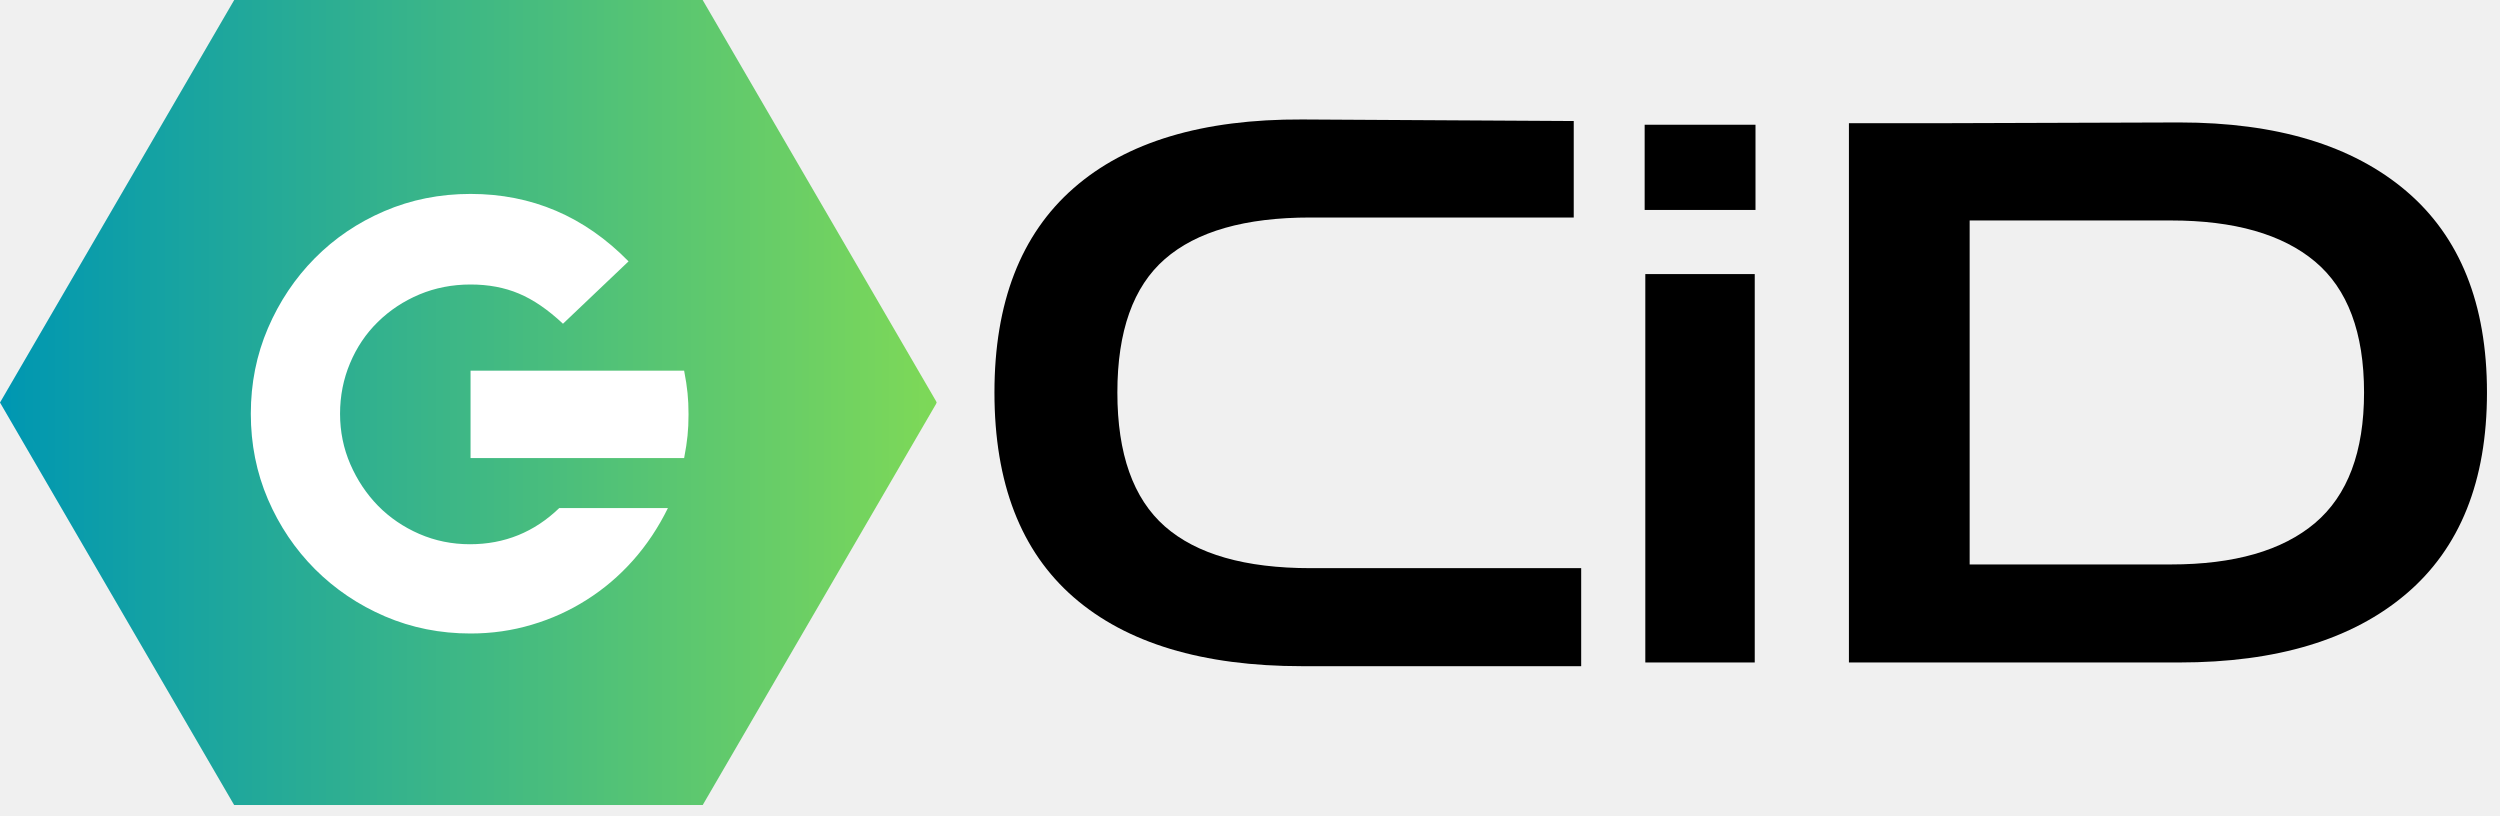
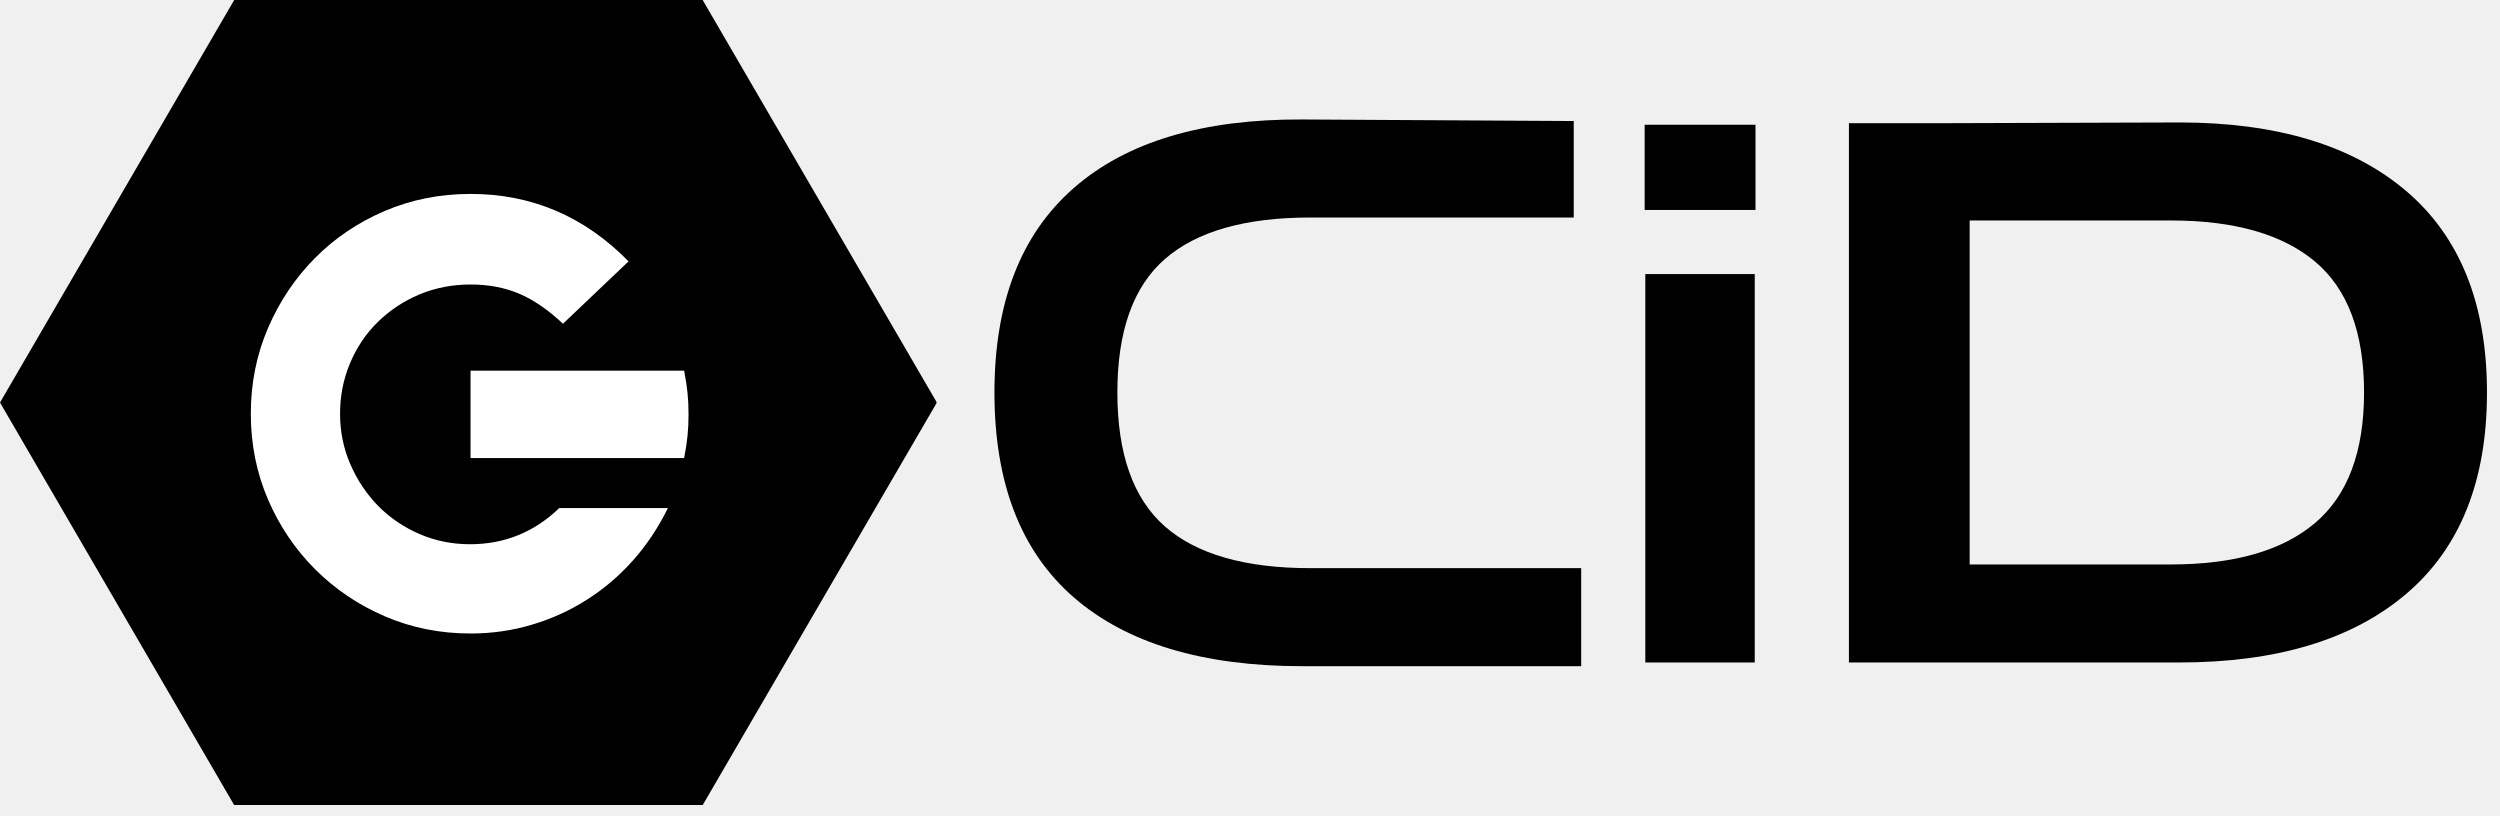
<svg xmlns="http://www.w3.org/2000/svg" width="95" height="31" viewBox="0 0 95 31" fill="none">
  <path d="M49.485 25.315C45.702 25.315 42.806 24.442 40.798 22.695C38.791 20.948 37.789 18.355 37.789 14.915C37.789 11.497 38.791 8.907 40.798 7.149C42.806 5.39 45.702 4.522 49.485 4.54L59.802 4.599V8.265H49.798C47.314 8.265 45.47 8.792 44.264 9.845C43.061 10.895 42.46 12.585 42.46 14.915C42.46 17.247 43.061 18.942 44.264 20.003C45.47 21.061 47.314 21.59 49.798 21.59H60.085V25.315H49.485Z" fill="black" />
  <path d="M62.522 25.174V10.415H66.68V25.174H62.522ZM62.497 7.978V4.74H66.709V7.978H62.497Z" fill="black" />
  <path d="M70.259 25.174V4.682H73.642L82.813 4.653C86.518 4.653 89.393 5.523 91.438 7.261C93.482 9.001 94.505 11.552 94.505 14.915C94.505 18.277 93.482 20.827 91.438 22.565C89.393 24.305 86.518 25.174 82.813 25.174H70.259ZM82.496 8.378H74.847V21.449H82.496C84.905 21.449 86.73 20.924 87.972 19.874C89.213 18.822 89.834 17.169 89.834 14.915C89.834 12.64 89.213 10.982 87.972 9.94C86.73 8.899 84.905 8.378 82.496 8.378Z" fill="black" />
  <mask id="mask0_224_223" style="mask-type:luminance" maskUnits="userSpaceOnUse" x="0" y="0" width="36" height="31">
    <path d="M0 0H35.601V30.595H0V0Z" fill="white" />
  </mask>
  <g mask="url(#mask0_224_223)">
    <mask id="mask1_224_223" style="mask-type:luminance" maskUnits="userSpaceOnUse" x="0" y="0" width="36" height="31">
      <path d="M35.601 15.297L26.701 30.595H8.9L0 15.297L8.9 0H26.701L35.601 15.297Z" fill="white" />
    </mask>
    <g mask="url(#mask1_224_223)">
      <path d="M0 0V30.595H35.601V0H0Z" fill="url(#paint0_linear_224_223)" />
    </g>
  </g>
  <path d="M25.381 19.306C25.016 20.048 24.573 20.713 24.052 21.298C23.529 21.885 22.943 22.384 22.293 22.794C21.645 23.206 20.95 23.521 20.206 23.74C19.464 23.962 18.689 24.073 17.881 24.073C16.728 24.073 15.644 23.857 14.631 23.423C13.619 22.988 12.733 22.39 11.972 21.631C11.214 20.871 10.616 19.985 10.181 18.973C9.747 17.96 9.531 16.876 9.531 15.723C9.531 14.568 9.747 13.485 10.181 12.473C10.616 11.46 11.21 10.573 11.96 9.815C12.712 9.054 13.594 8.457 14.606 8.023C15.619 7.588 16.711 7.369 17.881 7.369C20.208 7.369 22.21 8.223 23.885 9.932L21.393 12.302C20.823 11.767 20.265 11.385 19.718 11.156C19.174 10.926 18.561 10.811 17.881 10.811C17.186 10.811 16.537 10.938 15.935 11.19C15.335 11.443 14.808 11.792 14.356 12.236C13.906 12.677 13.554 13.2 13.302 13.802C13.049 14.402 12.922 15.043 12.922 15.723C12.922 16.401 13.053 17.042 13.314 17.644C13.575 18.244 13.927 18.771 14.368 19.223C14.812 19.673 15.335 20.029 15.935 20.29C16.537 20.551 17.179 20.681 17.86 20.681C19.17 20.681 20.302 20.223 21.252 19.306H25.381ZM17.881 14.086H25.997C26.061 14.417 26.104 14.701 26.127 14.94C26.152 15.176 26.164 15.444 26.164 15.744C26.164 16.044 26.152 16.314 26.127 16.552C26.104 16.789 26.061 17.073 25.997 17.407H17.881V14.086Z" fill="white" />
  <defs>
    <linearGradient id="paint0_linear_224_223" x1="0" y1="0" x2="35.601" y2="0" gradientUnits="userSpaceOnUse">
-       <stop stop-color="#0097B2" />
-       <stop offset="0.008" stop-color="#0097B2" />
-       <stop offset="0.016" stop-color="#0198B1" />
-       <stop offset="0.023" stop-color="#0298B0" />
-       <stop offset="0.031" stop-color="#0399AF" />
-       <stop offset="0.039" stop-color="#0499AF" />
-       <stop offset="0.047" stop-color="#059AAE" />
-       <stop offset="0.055" stop-color="#069AAD" />
-       <stop offset="0.062" stop-color="#079BAD" />
-       <stop offset="0.07" stop-color="#089BAC" />
-       <stop offset="0.078" stop-color="#099CAB" />
-       <stop offset="0.086" stop-color="#0A9CAB" />
-       <stop offset="0.094" stop-color="#0B9DAA" />
-       <stop offset="0.102" stop-color="#0C9DA9" />
-       <stop offset="0.109" stop-color="#0D9EA8" />
-       <stop offset="0.117" stop-color="#0E9EA8" />
-       <stop offset="0.125" stop-color="#0F9FA7" />
-       <stop offset="0.133" stop-color="#109FA6" />
-       <stop offset="0.141" stop-color="#11A0A6" />
-       <stop offset="0.148" stop-color="#12A1A5" />
-       <stop offset="0.156" stop-color="#13A1A4" />
-       <stop offset="0.164" stop-color="#14A2A3" />
-       <stop offset="0.172" stop-color="#15A2A3" />
-       <stop offset="0.18" stop-color="#16A3A2" />
-       <stop offset="0.188" stop-color="#17A3A1" />
-       <stop offset="0.195" stop-color="#18A4A1" />
-       <stop offset="0.203" stop-color="#19A4A0" />
-       <stop offset="0.211" stop-color="#1AA59F" />
-       <stop offset="0.219" stop-color="#1BA59E" />
-       <stop offset="0.227" stop-color="#1CA69E" />
-       <stop offset="0.234" stop-color="#1DA69D" />
-       <stop offset="0.242" stop-color="#1EA79C" />
-       <stop offset="0.25" stop-color="#1FA79C" />
-       <stop offset="0.258" stop-color="#20A89B" />
-       <stop offset="0.266" stop-color="#21A89A" />
-       <stop offset="0.273" stop-color="#22A999" />
-       <stop offset="0.281" stop-color="#23A999" />
-       <stop offset="0.289" stop-color="#24AA98" />
-       <stop offset="0.297" stop-color="#25AA97" />
-       <stop offset="0.305" stop-color="#26AB97" />
-       <stop offset="0.312" stop-color="#27AB96" />
-       <stop offset="0.32" stop-color="#28AC95" />
-       <stop offset="0.328" stop-color="#29AC94" />
-       <stop offset="0.336" stop-color="#2AAD94" />
-       <stop offset="0.344" stop-color="#2BAD93" />
-       <stop offset="0.352" stop-color="#2CAE92" />
-       <stop offset="0.359" stop-color="#2DAE92" />
-       <stop offset="0.367" stop-color="#2EAF91" />
-       <stop offset="0.375" stop-color="#2FAF90" />
-       <stop offset="0.383" stop-color="#30B08F" />
-       <stop offset="0.391" stop-color="#31B08F" />
-       <stop offset="0.398" stop-color="#32B18E" />
-       <stop offset="0.406" stop-color="#33B28D" />
-       <stop offset="0.414" stop-color="#34B28D" />
-       <stop offset="0.422" stop-color="#35B38C" />
-       <stop offset="0.43" stop-color="#36B38B" />
-       <stop offset="0.438" stop-color="#37B48B" />
-       <stop offset="0.445" stop-color="#38B48A" />
-       <stop offset="0.453" stop-color="#39B589" />
-       <stop offset="0.461" stop-color="#3AB588" />
-       <stop offset="0.469" stop-color="#3BB688" />
-       <stop offset="0.477" stop-color="#3CB687" />
-       <stop offset="0.484" stop-color="#3DB786" />
-       <stop offset="0.492" stop-color="#3EB786" />
-       <stop offset="0.5" stop-color="#3EB885" />
-       <stop offset="0.508" stop-color="#3FB884" />
-       <stop offset="0.516" stop-color="#40B983" />
-       <stop offset="0.523" stop-color="#41B983" />
-       <stop offset="0.531" stop-color="#42BA82" />
-       <stop offset="0.539" stop-color="#43BA81" />
-       <stop offset="0.547" stop-color="#44BB81" />
-       <stop offset="0.555" stop-color="#45BB80" />
-       <stop offset="0.562" stop-color="#46BC7F" />
-       <stop offset="0.57" stop-color="#47BC7E" />
-       <stop offset="0.578" stop-color="#48BD7E" />
-       <stop offset="0.586" stop-color="#49BD7D" />
-       <stop offset="0.594" stop-color="#4ABE7C" />
-       <stop offset="0.602" stop-color="#4BBE7C" />
-       <stop offset="0.609" stop-color="#4CBF7B" />
-       <stop offset="0.617" stop-color="#4DBF7A" />
-       <stop offset="0.625" stop-color="#4EC079" />
-       <stop offset="0.633" stop-color="#4FC079" />
-       <stop offset="0.641" stop-color="#50C178" />
-       <stop offset="0.648" stop-color="#51C277" />
-       <stop offset="0.656" stop-color="#52C277" />
-       <stop offset="0.664" stop-color="#53C376" />
-       <stop offset="0.672" stop-color="#54C375" />
-       <stop offset="0.68" stop-color="#55C474" />
-       <stop offset="0.688" stop-color="#56C474" />
-       <stop offset="0.695" stop-color="#57C573" />
-       <stop offset="0.703" stop-color="#58C572" />
-       <stop offset="0.711" stop-color="#59C672" />
-       <stop offset="0.719" stop-color="#5AC671" />
-       <stop offset="0.727" stop-color="#5BC770" />
-       <stop offset="0.734" stop-color="#5CC76F" />
-       <stop offset="0.742" stop-color="#5DC86F" />
-       <stop offset="0.75" stop-color="#5EC86E" />
-       <stop offset="0.758" stop-color="#5FC96D" />
-       <stop offset="0.766" stop-color="#60C96D" />
-       <stop offset="0.773" stop-color="#61CA6C" />
-       <stop offset="0.781" stop-color="#62CA6B" />
-       <stop offset="0.789" stop-color="#63CB6B" />
-       <stop offset="0.797" stop-color="#64CB6A" />
-       <stop offset="0.805" stop-color="#65CC69" />
-       <stop offset="0.812" stop-color="#66CC68" />
-       <stop offset="0.82" stop-color="#67CD68" />
-       <stop offset="0.828" stop-color="#68CD67" />
-       <stop offset="0.836" stop-color="#69CE66" />
-       <stop offset="0.844" stop-color="#6ACE66" />
-       <stop offset="0.852" stop-color="#6BCF65" />
-       <stop offset="0.859" stop-color="#6CCF64" />
-       <stop offset="0.867" stop-color="#6DD063" />
-       <stop offset="0.875" stop-color="#6ED063" />
-       <stop offset="0.883" stop-color="#6FD162" />
-       <stop offset="0.891" stop-color="#70D261" />
-       <stop offset="0.898" stop-color="#71D261" />
-       <stop offset="0.906" stop-color="#72D360" />
-       <stop offset="0.914" stop-color="#73D35F" />
-       <stop offset="0.922" stop-color="#74D45E" />
-       <stop offset="0.93" stop-color="#75D45E" />
-       <stop offset="0.938" stop-color="#76D55D" />
-       <stop offset="0.945" stop-color="#77D55C" />
-       <stop offset="0.953" stop-color="#78D65C" />
-       <stop offset="0.961" stop-color="#79D65B" />
-       <stop offset="0.969" stop-color="#7AD75A" />
-       <stop offset="0.977" stop-color="#7BD759" />
-       <stop offset="0.984" stop-color="#7CD859" />
-       <stop offset="0.992" stop-color="#7CD858" />
-       <stop offset="1" stop-color="#7DD957" />
+       <stop stopColor="#0097B2" />
+       <stop offset="0.008" stopColor="#0097B2" />
+       <stop offset="0.016" stopColor="#0198B1" />
+       <stop offset="0.023" stopColor="#0298B0" />
+       <stop offset="0.031" stopColor="#0399AF" />
+       <stop offset="0.039" stopColor="#0499AF" />
+       <stop offset="0.047" stopColor="#059AAE" />
+       <stop offset="0.055" stopColor="#069AAD" />
+       <stop offset="0.062" stopColor="#079BAD" />
+       <stop offset="0.07" stopColor="#089BAC" />
+       <stop offset="0.078" stopColor="#099CAB" />
+       <stop offset="0.086" stopColor="#0A9CAB" />
+       <stop offset="0.094" stopColor="#0B9DAA" />
+       <stop offset="0.102" stopColor="#0C9DA9" />
+       <stop offset="0.109" stopColor="#0D9EA8" />
+       <stop offset="0.117" stopColor="#0E9EA8" />
+       <stop offset="0.125" stopColor="#0F9FA7" />
+       <stop offset="0.133" stopColor="#109FA6" />
+       <stop offset="0.141" stopColor="#11A0A6" />
+       <stop offset="0.148" stopColor="#12A1A5" />
+       <stop offset="0.156" stopColor="#13A1A4" />
+       <stop offset="0.164" stopColor="#14A2A3" />
+       <stop offset="0.172" stopColor="#15A2A3" />
+       <stop offset="0.18" stopColor="#16A3A2" />
+       <stop offset="0.188" stopColor="#17A3A1" />
+       <stop offset="0.195" stopColor="#18A4A1" />
+       <stop offset="0.203" stopColor="#19A4A0" />
+       <stop offset="0.211" stopColor="#1AA59F" />
+       <stop offset="0.219" stopColor="#1BA59E" />
+       <stop offset="0.227" stopColor="#1CA69E" />
+       <stop offset="0.234" stopColor="#1DA69D" />
+       <stop offset="0.242" stopColor="#1EA79C" />
+       <stop offset="0.25" stopColor="#1FA79C" />
+       <stop offset="0.258" stopColor="#20A89B" />
+       <stop offset="0.266" stopColor="#21A89A" />
+       <stop offset="0.273" stopColor="#22A999" />
+       <stop offset="0.281" stopColor="#23A999" />
+       <stop offset="0.289" stopColor="#24AA98" />
+       <stop offset="0.297" stopColor="#25AA97" />
+       <stop offset="0.305" stopColor="#26AB97" />
+       <stop offset="0.312" stopColor="#27AB96" />
+       <stop offset="0.32" stopColor="#28AC95" />
+       <stop offset="0.328" stopColor="#29AC94" />
+       <stop offset="0.336" stopColor="#2AAD94" />
+       <stop offset="0.344" stopColor="#2BAD93" />
+       <stop offset="0.352" stopColor="#2CAE92" />
+       <stop offset="0.359" stopColor="#2DAE92" />
+       <stop offset="0.367" stopColor="#2EAF91" />
+       <stop offset="0.375" stopColor="#2FAF90" />
+       <stop offset="0.383" stopColor="#30B08F" />
+       <stop offset="0.391" stopColor="#31B08F" />
+       <stop offset="0.398" stopColor="#32B18E" />
+       <stop offset="0.406" stopColor="#33B28D" />
+       <stop offset="0.414" stopColor="#34B28D" />
+       <stop offset="0.422" stopColor="#35B38C" />
+       <stop offset="0.43" stopColor="#36B38B" />
+       <stop offset="0.438" stopColor="#37B48B" />
+       <stop offset="0.445" stopColor="#38B48A" />
+       <stop offset="0.453" stopColor="#39B589" />
+       <stop offset="0.461" stopColor="#3AB588" />
+       <stop offset="0.469" stopColor="#3BB688" />
+       <stop offset="0.477" stopColor="#3CB687" />
+       <stop offset="0.484" stopColor="#3DB786" />
+       <stop offset="0.492" stopColor="#3EB786" />
+       <stop offset="0.5" stopColor="#3EB885" />
+       <stop offset="0.508" stopColor="#3FB884" />
+       <stop offset="0.516" stopColor="#40B983" />
+       <stop offset="0.523" stopColor="#41B983" />
+       <stop offset="0.531" stopColor="#42BA82" />
+       <stop offset="0.539" stopColor="#43BA81" />
+       <stop offset="0.547" stopColor="#44BB81" />
+       <stop offset="0.555" stopColor="#45BB80" />
+       <stop offset="0.562" stopColor="#46BC7F" />
+       <stop offset="0.57" stopColor="#47BC7E" />
+       <stop offset="0.578" stopColor="#48BD7E" />
+       <stop offset="0.586" stopColor="#49BD7D" />
+       <stop offset="0.594" stopColor="#4ABE7C" />
+       <stop offset="0.602" stopColor="#4BBE7C" />
+       <stop offset="0.609" stopColor="#4CBF7B" />
+       <stop offset="0.617" stopColor="#4DBF7A" />
+       <stop offset="0.625" stopColor="#4EC079" />
+       <stop offset="0.633" stopColor="#4FC079" />
+       <stop offset="0.641" stopColor="#50C178" />
+       <stop offset="0.648" stopColor="#51C277" />
+       <stop offset="0.656" stopColor="#52C277" />
+       <stop offset="0.664" stopColor="#53C376" />
+       <stop offset="0.672" stopColor="#54C375" />
+       <stop offset="0.68" stopColor="#55C474" />
+       <stop offset="0.688" stopColor="#56C474" />
+       <stop offset="0.695" stopColor="#57C573" />
+       <stop offset="0.703" stopColor="#58C572" />
+       <stop offset="0.711" stopColor="#59C672" />
+       <stop offset="0.719" stopColor="#5AC671" />
+       <stop offset="0.727" stopColor="#5BC770" />
+       <stop offset="0.734" stopColor="#5CC76F" />
+       <stop offset="0.742" stopColor="#5DC86F" />
+       <stop offset="0.75" stopColor="#5EC86E" />
+       <stop offset="0.758" stopColor="#5FC96D" />
+       <stop offset="0.766" stopColor="#60C96D" />
+       <stop offset="0.773" stopColor="#61CA6C" />
+       <stop offset="0.781" stopColor="#62CA6B" />
+       <stop offset="0.789" stopColor="#63CB6B" />
+       <stop offset="0.797" stopColor="#64CB6A" />
+       <stop offset="0.805" stopColor="#65CC69" />
+       <stop offset="0.812" stopColor="#66CC68" />
+       <stop offset="0.82" stopColor="#67CD68" />
+       <stop offset="0.828" stopColor="#68CD67" />
+       <stop offset="0.836" stopColor="#69CE66" />
+       <stop offset="0.844" stopColor="#6ACE66" />
+       <stop offset="0.852" stopColor="#6BCF65" />
+       <stop offset="0.859" stopColor="#6CCF64" />
+       <stop offset="0.867" stopColor="#6DD063" />
+       <stop offset="0.875" stopColor="#6ED063" />
+       <stop offset="0.883" stopColor="#6FD162" />
+       <stop offset="0.891" stopColor="#70D261" />
+       <stop offset="0.898" stopColor="#71D261" />
+       <stop offset="0.906" stopColor="#72D360" />
+       <stop offset="0.914" stopColor="#73D35F" />
+       <stop offset="0.922" stopColor="#74D45E" />
+       <stop offset="0.93" stopColor="#75D45E" />
+       <stop offset="0.938" stopColor="#76D55D" />
+       <stop offset="0.945" stopColor="#77D55C" />
+       <stop offset="0.953" stopColor="#78D65C" />
+       <stop offset="0.961" stopColor="#79D65B" />
+       <stop offset="0.969" stopColor="#7AD75A" />
+       <stop offset="0.977" stopColor="#7BD759" />
+       <stop offset="0.984" stopColor="#7CD859" />
+       <stop offset="0.992" stopColor="#7CD858" />
+       <stop offset="1" stopColor="#7DD957" />
    </linearGradient>
  </defs>
</svg>
